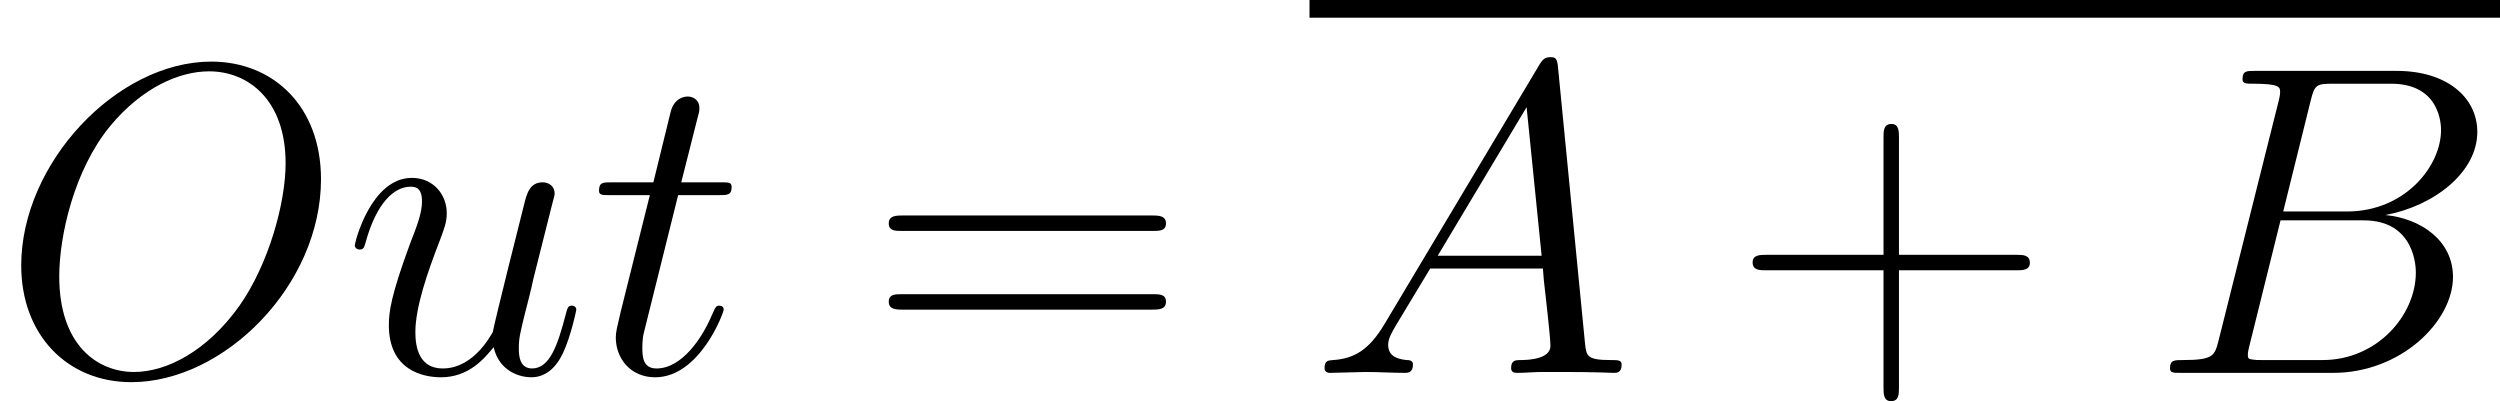
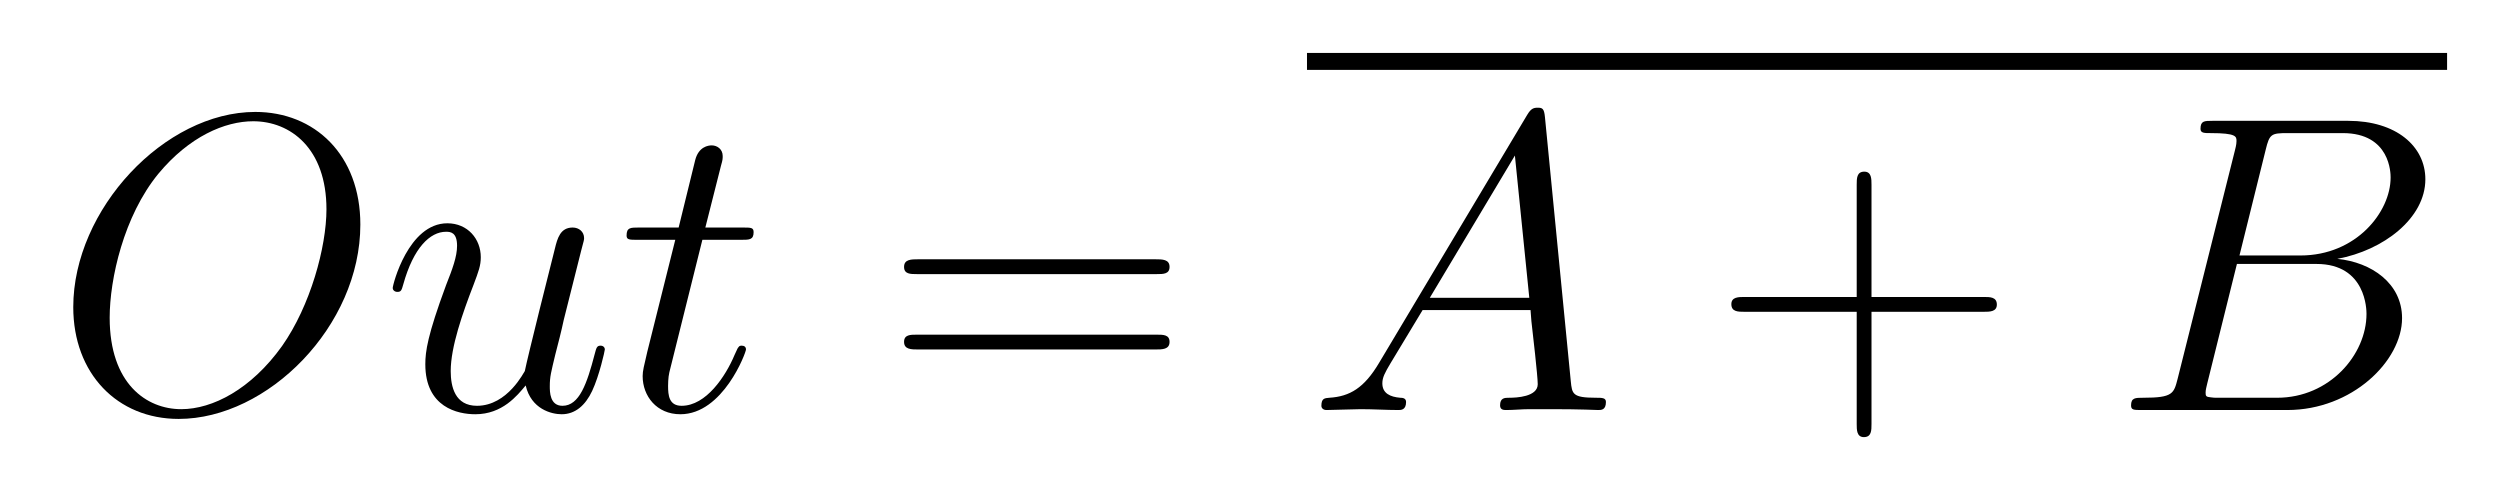
- <svg xmlns="http://www.w3.org/2000/svg" xmlns:xlink="http://www.w3.org/1999/xlink" version="1.1" width="90.132pt" height="14.455pt" viewBox="188.06 84.905 90.132 14.455">
+ <svg xmlns="http://www.w3.org/2000/svg" xmlns:xlink="http://www.w3.org/1999/xlink" version="1.1" width="94.117pt" height="18.44pt" viewBox="186.067 82.912 94.117 18.44">
  <defs>
    <path id="g0-65" d="M2.71-1.769C2.152-.829 1.61-.51 .845-.462C.669-.446 .542-.446 .542-.159C.542-.064 .622 0 .733 0C1.02 0 1.737-.032 2.024-.032C2.487-.032 2.997 0 3.443 0C3.539 0 3.73 0 3.73-.303C3.73-.446 3.602-.462 3.507-.462C3.14-.494 2.837-.622 2.837-1.004C2.837-1.227 2.933-1.403 3.14-1.753L4.352-3.762H8.416C8.432-3.618 8.432-3.491 8.448-3.347C8.496-2.933 8.687-1.275 8.687-.972C8.687-.494 7.874-.462 7.619-.462C7.444-.462 7.269-.462 7.269-.175C7.269 0 7.412 0 7.508 0C7.779 0 8.098-.032 8.369-.032H9.277C10.25-.032 10.951 0 10.967 0C11.078 0 11.254 0 11.254-.303C11.254-.462 11.11-.462 10.871-.462C9.995-.462 9.979-.606 9.931-1.084L8.958-11.031C8.927-11.349 8.863-11.381 8.687-11.381C8.528-11.381 8.432-11.349 8.289-11.11L2.71-1.769ZM4.623-4.224L7.827-9.58L8.369-4.224H4.623Z" />
    <path id="g0-66" d="M5.834-9.803C5.978-10.393 6.041-10.425 6.663-10.425H8.735C10.536-10.425 10.536-8.895 10.536-8.751C10.536-7.46 9.245-5.818 7.141-5.818H4.846L5.834-9.803ZM8.528-5.691C10.266-6.009 11.844-7.221 11.844-8.687C11.844-9.931 10.744-10.887 8.942-10.887H3.826C3.523-10.887 3.379-10.887 3.379-10.584C3.379-10.425 3.523-10.425 3.762-10.425C4.734-10.425 4.734-10.297 4.734-10.122C4.734-10.09 4.734-9.995 4.67-9.755L2.519-1.18C2.375-.622 2.343-.462 1.227-.462C.925-.462 .765-.462 .765-.175C.765 0 .861 0 1.18 0H6.647C9.086 0 10.967-1.849 10.967-3.459C10.967-4.766 9.819-5.563 8.528-5.691ZM6.265-.462H4.113C3.889-.462 3.858-.462 3.762-.478C3.587-.494 3.571-.526 3.571-.654C3.571-.765 3.602-.861 3.634-1.004L4.75-5.499H7.747C9.628-5.499 9.628-3.746 9.628-3.618C9.628-2.088 8.241-.462 6.265-.462Z" />
    <path id="g0-79" d="M11.573-6.982C11.573-9.612 9.851-11.222 7.619-11.222C4.208-11.222 .765-7.556 .765-3.873C.765-1.371 2.423 .335 4.734 .335C8.082 .335 11.573-3.156 11.573-6.982ZM4.83-.032C3.523-.032 2.136-.988 2.136-3.475C2.136-4.926 2.662-7.301 3.969-8.895C5.133-10.297 6.472-10.871 7.54-10.871C8.942-10.871 10.297-9.851 10.297-7.556C10.297-6.137 9.692-3.921 8.624-2.407C7.46-.781 6.009-.032 4.83-.032Z" />
    <path id="g0-116" d="M3.204-6.408H4.67C4.973-6.408 5.133-6.408 5.133-6.695C5.133-6.87 5.037-6.87 4.718-6.87H3.316L3.905-9.198C3.969-9.421 3.969-9.453 3.969-9.564C3.969-9.819 3.762-9.963 3.555-9.963C3.427-9.963 3.061-9.915 2.933-9.405L2.311-6.87H.813C.494-6.87 .351-6.87 .351-6.567C.351-6.408 .462-6.408 .765-6.408H2.184L1.132-2.2C1.004-1.642 .956-1.482 .956-1.275C.956-.526 1.482 .159 2.375 .159C3.985 .159 4.846-2.168 4.846-2.279C4.846-2.375 4.782-2.423 4.686-2.423C4.655-2.423 4.591-2.423 4.559-2.359C4.543-2.343 4.527-2.327 4.415-2.072C4.081-1.275 3.347-.159 2.423-.159C1.945-.159 1.913-.558 1.913-.909C1.913-.925 1.913-1.227 1.961-1.419L3.204-6.408Z" />
    <path id="g0-117" d="M5.436-.925C5.643-.032 6.408 .159 6.791 .159C7.301 .159 7.683-.175 7.938-.717C8.209-1.291 8.416-2.232 8.416-2.279C8.416-2.359 8.353-2.423 8.257-2.423C8.114-2.423 8.098-2.343 8.034-2.104C7.747-1.004 7.46-.159 6.822-.159C6.344-.159 6.344-.685 6.344-.893C6.344-1.259 6.392-1.419 6.551-2.088C6.663-2.519 6.775-2.949 6.87-3.395L7.524-5.994C7.635-6.392 7.635-6.424 7.635-6.472C7.635-6.711 7.444-6.87 7.205-6.87C6.743-6.87 6.631-6.472 6.535-6.073C6.376-5.452 5.515-2.024 5.404-1.467C5.388-1.467 4.766-.159 3.602-.159C2.774-.159 2.614-.877 2.614-1.467C2.614-2.375 3.061-3.65 3.475-4.718C3.666-5.228 3.746-5.436 3.746-5.754C3.746-6.44 3.252-7.03 2.487-7.03C1.02-7.03 .43-4.718 .43-4.591C.43-4.527 .494-4.447 .606-4.447C.749-4.447 .765-4.511 .829-4.734C1.211-6.105 1.833-6.711 2.439-6.711C2.598-6.711 2.853-6.695 2.853-6.185C2.853-5.77 2.678-5.308 2.439-4.702C1.737-2.805 1.658-2.2 1.658-1.722C1.658-.096 2.885 .159 3.539 .159C4.559 .159 5.117-.542 5.436-.925Z" />
    <path id="g1-43" d="M6.009-3.698H10.234C10.457-3.698 10.728-3.698 10.728-3.969C10.728-4.256 10.473-4.256 10.234-4.256H6.009V-8.48C6.009-8.703 6.009-8.974 5.738-8.974C5.452-8.974 5.452-8.719 5.452-8.48V-4.256H1.227C1.004-4.256 .733-4.256 .733-3.985C.733-3.698 .988-3.698 1.227-3.698H5.452V.526C5.452 .749 5.452 1.02 5.723 1.02C6.009 1.02 6.009 .765 6.009 .526V-3.698Z" />
    <path id="g1-61" d="M10.25-5.117C10.489-5.117 10.728-5.117 10.728-5.388C10.728-5.675 10.457-5.675 10.186-5.675H1.275C1.004-5.675 .733-5.675 .733-5.388C.733-5.117 .972-5.117 1.211-5.117H10.25ZM10.186-2.279C10.457-2.279 10.728-2.279 10.728-2.566C10.728-2.837 10.489-2.837 10.25-2.837H1.211C.972-2.837 .733-2.837 .733-2.566C.733-2.279 1.004-2.279 1.275-2.279H10.186Z" />
  </defs>
  <g id="page1">
    <use x="188.06" y="98.348" xlink:href="#g0-79" />
    <use x="200.421" y="98.348" xlink:href="#g0-117" />
    <use x="209.305" y="98.348" xlink:href="#g0-116" />
    <use x="219.369" y="98.348" xlink:href="#g1-61" />
    <rect x="235.271" y="84.905" height=".638" width="42.921" />
    <use x="235.271" y="98.348" xlink:href="#g0-65" />
    <use x="250.514" y="98.348" xlink:href="#g1-43" />
    <use x="265.53" y="98.348" xlink:href="#g0-66" />
  </g>
</svg>
